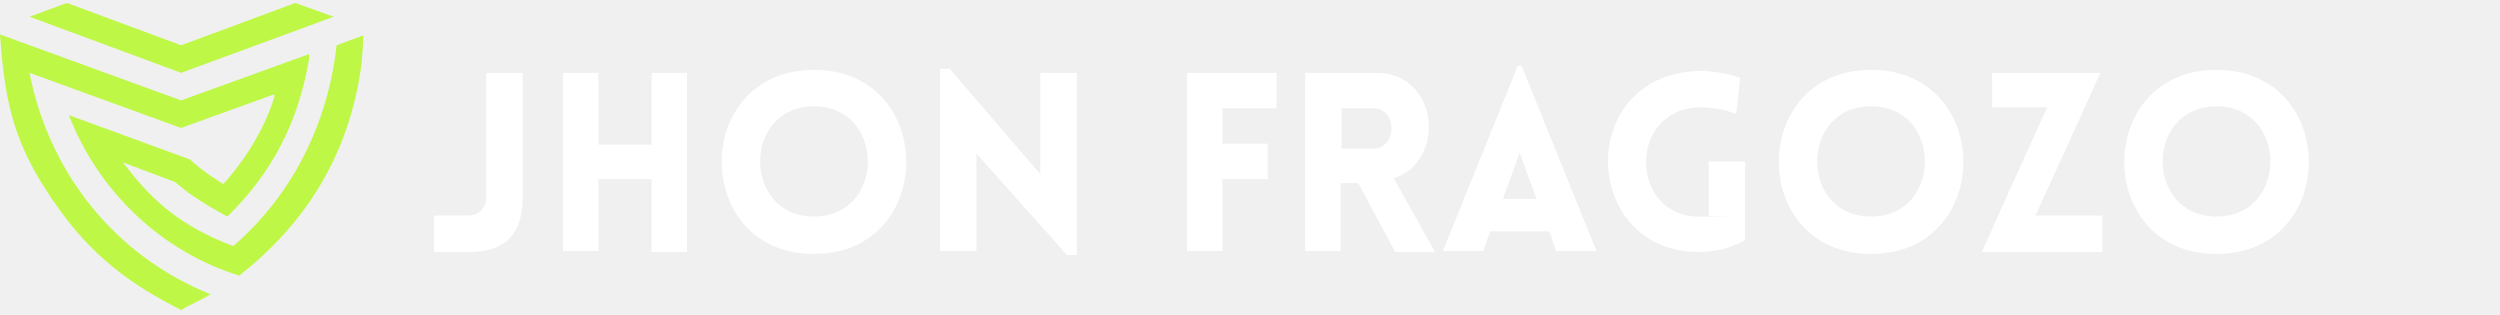
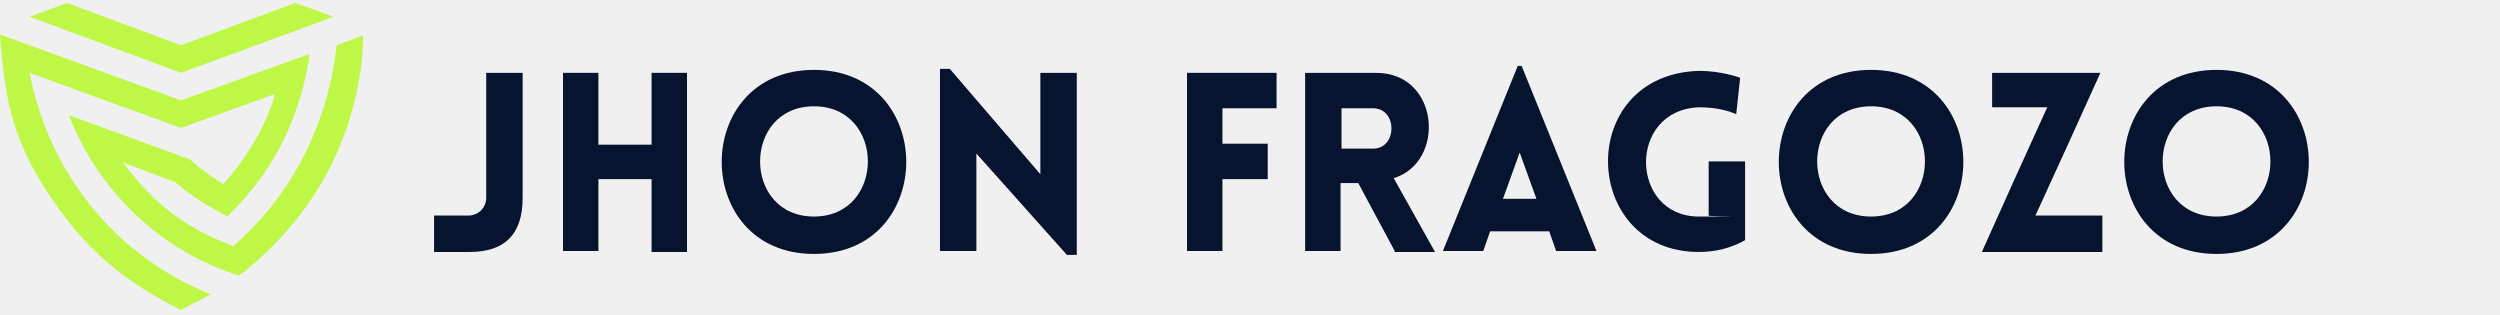
<svg xmlns="http://www.w3.org/2000/svg" id="Capa_1" version="1.1" viewBox="0 0 254 32">
  <defs>
    <style>
      .st0 {
-         fill: #fff;
+         fill: #07142f;
      }

      .st1 {
        fill: #bff747;
      }
    </style>
  </defs>
  <g>
    <polygon class="st1" points="33.9 1.7 18.4 7.4 3 1.7 6.8 .3 18.4 4.6 30 .3 33.9 1.7" />
    <path class="st1" d="M27.8,9.6l-9.4,3.4L3,7.4c2,10.2,8.7,18.6,18.4,22.5-.8.5-2.2,1.1-3,1.6-5.1-2.6-9.1-5.4-13-11.1S.5,10.7,0,3.5l18.4,6.7s13-4.7,13-4.7v.5c-1.1,6.5-3.8,11.6-8.3,16-3.3-1.8-4.1-2.5-5.3-3.5l-5.3-2c2.7,3.6,5.6,6.4,11.2,8.5,5.9-5.1,9.6-12.3,10.5-20.4l2.7-1c0,.8-.1,2.3-.2,3.1-1.2,8.9-5.6,16-12.4,21.3-7.8-2.4-14.3-8.5-17.3-16.3l12.3,4.5c1.5,1.4,3.4,2.5,3.4,2.5,4.2-4.7,5.2-9,5.2-9Z" />
  </g>
  <g>
    <path class="st0" d="M44.1,21.9h3.5c1,0,1.8-.8,1.8-1.8V7.4h3.7v12.7c0,3.7-1.8,5.5-5.4,5.5h-3.6v-3.6Z" />
    <path class="st0" d="M66.2,25.5v-7.3h-5.4v7.3h-3.6V7.4h3.6v7.3h5.4v-7.3h3.6v18.2h-3.6Z" />
    <path class="st0" d="M82.7,7.1c12.5,0,12.5,18.7,0,18.7s-12.5-18.7,0-18.7ZM82.7,10.8c-7.3,0-7.3,11.2,0,11.2s7.3-11.2,0-11.2Z" />
    <path class="st0" d="M99.1,25.5h-3.6V7h1l9.2,10.7V7.4h3.7v18.5h-1l-9.2-10.3v9.9Z" />
    <path class="st0" d="M124.2,11v3.6h4.6v3.6h-4.6v7.3h-3.6V7.4h9.1v3.6h-5.4Z" />
    <path class="st0" d="M141.7,25.5l-3.7-6.9h-1.8v6.9h-3.6V7.4h7.2c6.5,0,7.1,9.1,1.8,10.7l4.2,7.5h-4.1ZM136.3,15.1h3.2c2.5,0,2.5-4.1,0-4.1h-3.2v4.1Z" />
    <path class="st0" d="M154.2,6.7h.4l7.6,18.8h-4.1l-.7-2h-6l-.7,2h-4.1l7.6-18.8ZM156.1,20.2l-1.7-4.7-1.7,4.7h3.4Z" />
    <path class="st0" d="M172.6,25.6c-12,0-12.6-18,0-18.4,2.2,0,3.9.6,4.2.7l-.4,3.7c-.7-.3-1.9-.7-3.8-.7-7.3.3-7,11.1,0,11.1s.7,0,1-.1v-5.5h3.7v8c-1.4.8-3,1.2-4.7,1.2Z" />
    <path class="st0" d="M190.1,7.1c12.5,0,12.5,18.7,0,18.7s-12.5-18.7,0-18.7ZM190.1,10.8c-7.3,0-7.3,11.2,0,11.2s7.3-11.2,0-11.2Z" />
    <path class="st0" d="M201.4,25.5c2.2-4.9,4.4-9.8,6.6-14.6h-5.6v-3.5h11c-2.2,4.9-4.4,9.7-6.6,14.5h6.8v3.7h-12.2Z" />
    <path class="st0" d="M225.2,7.1c12.5,0,12.5,18.7,0,18.7s-12.5-18.7,0-18.7ZM225.2,10.8c-7.3,0-7.3,11.2,0,11.2s7.3-11.2,0-11.2Z" />
  </g>
</svg>
